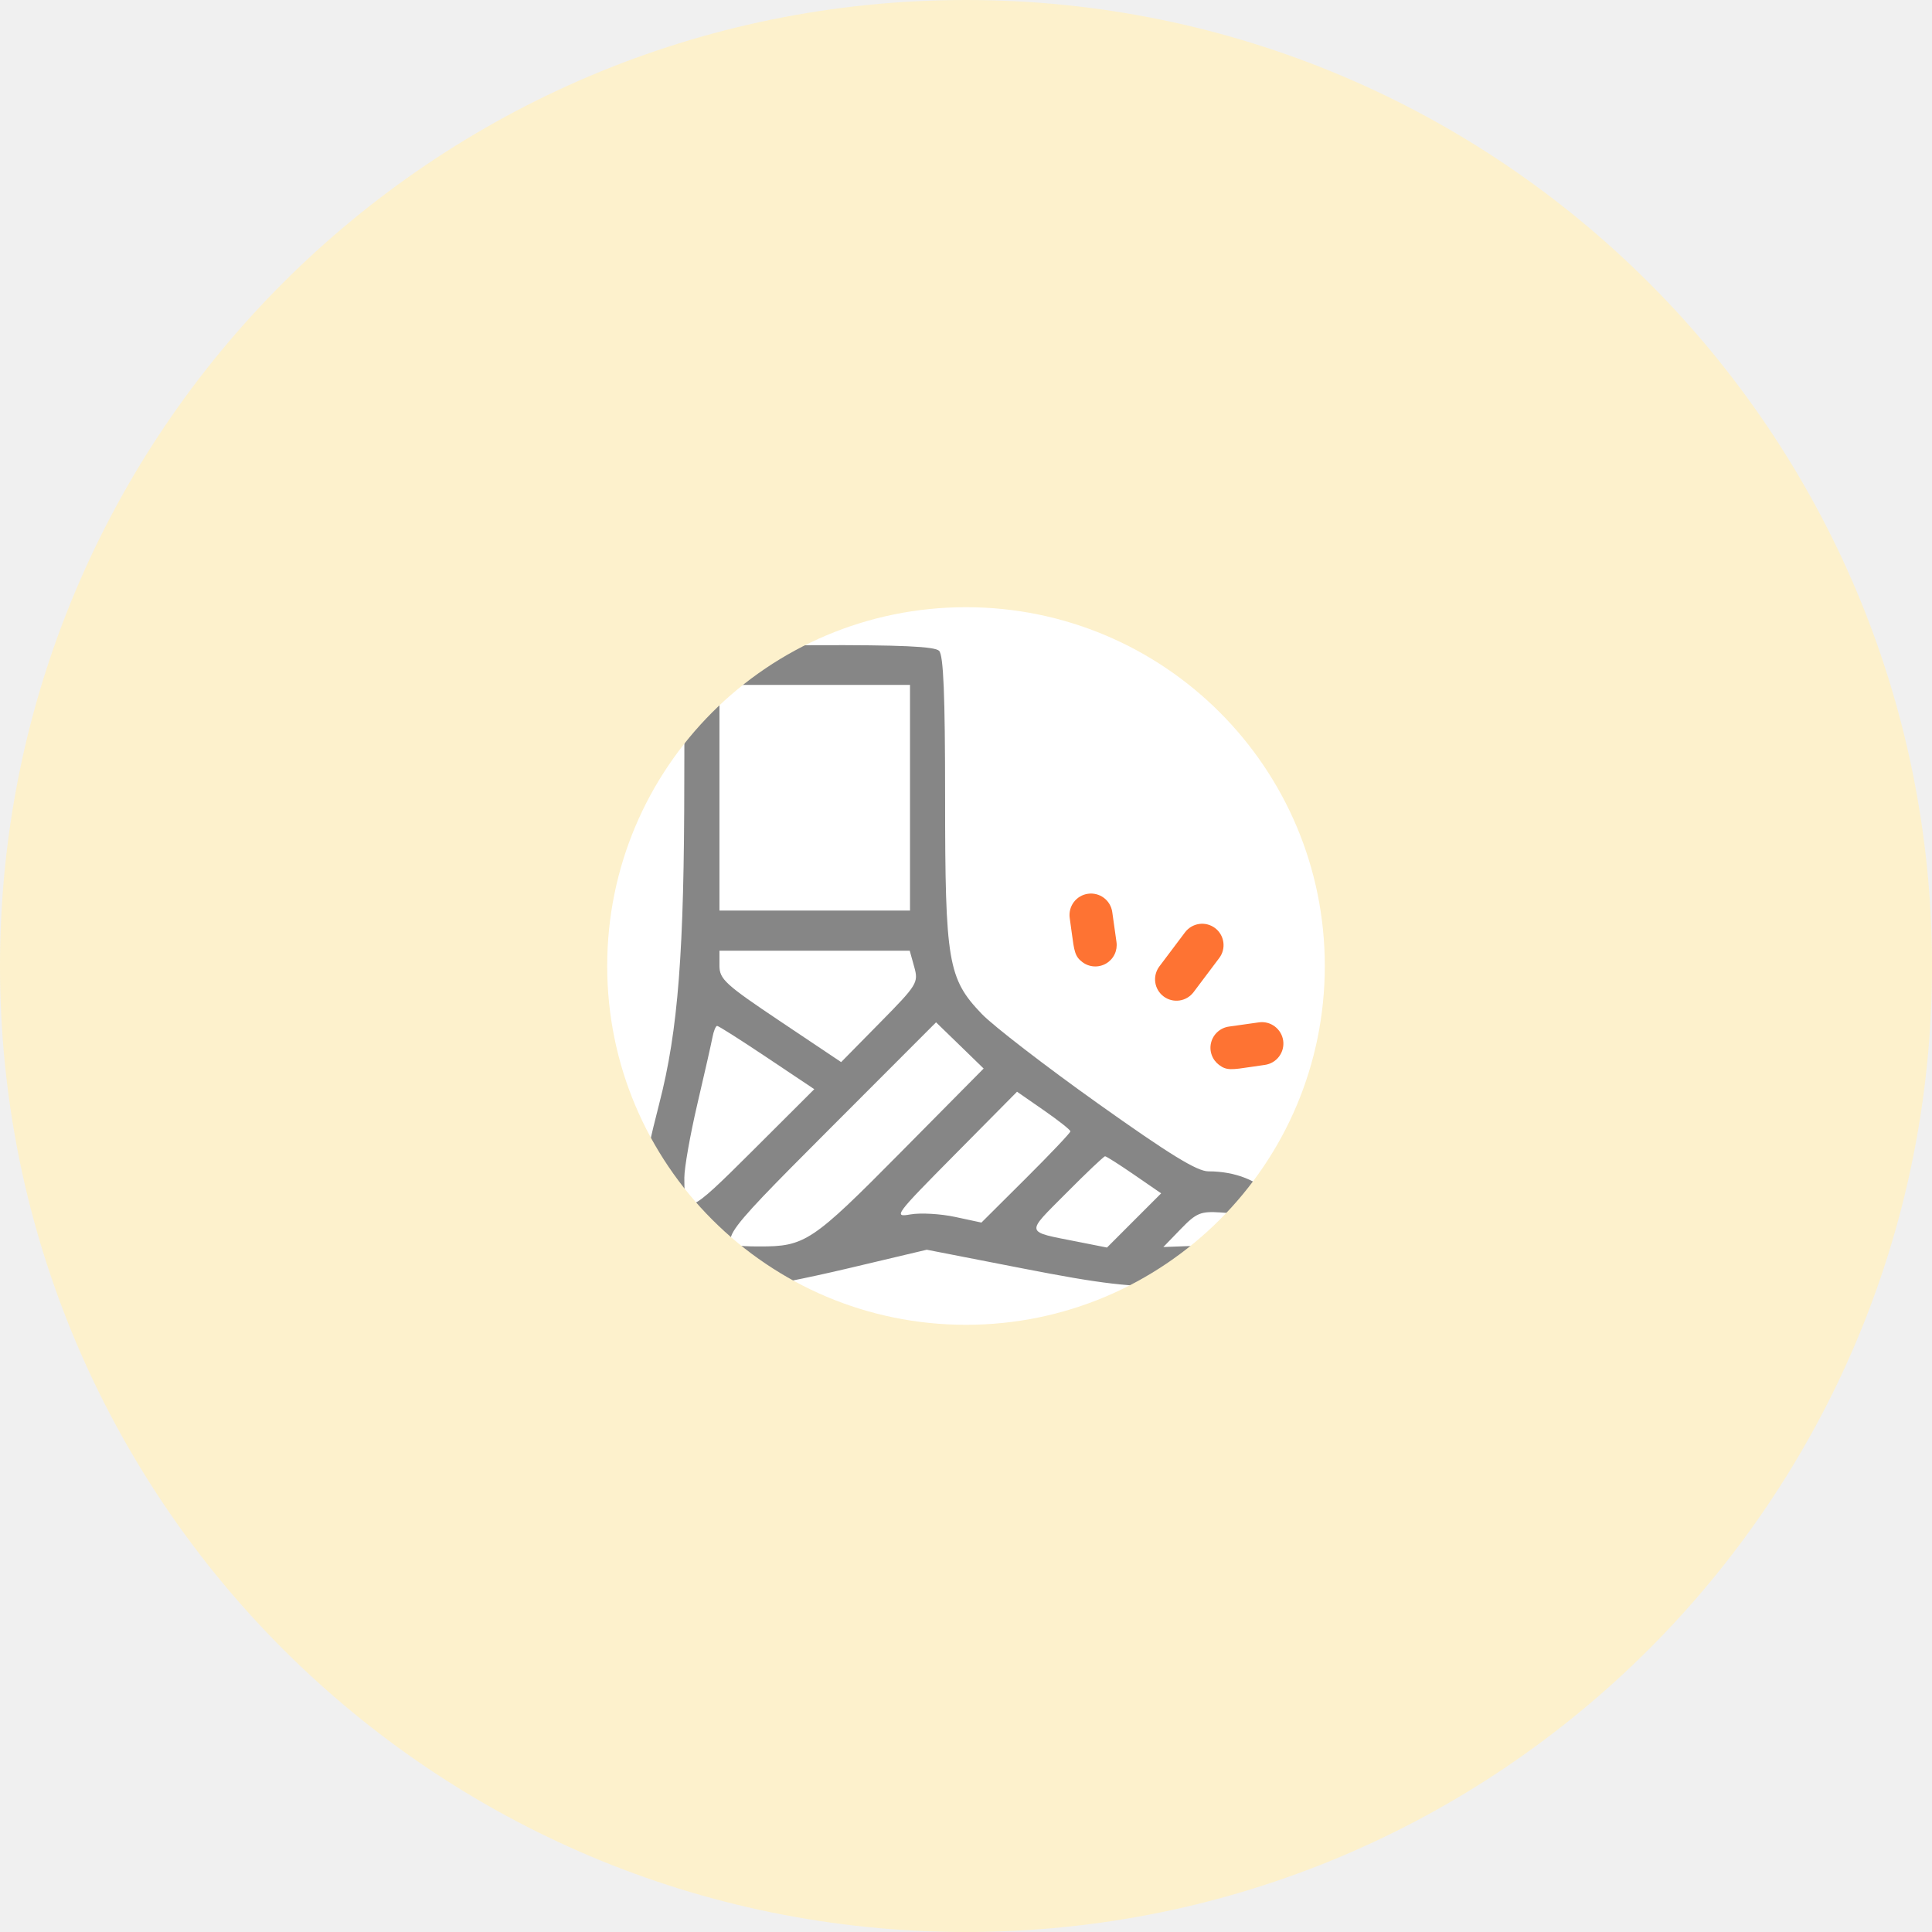
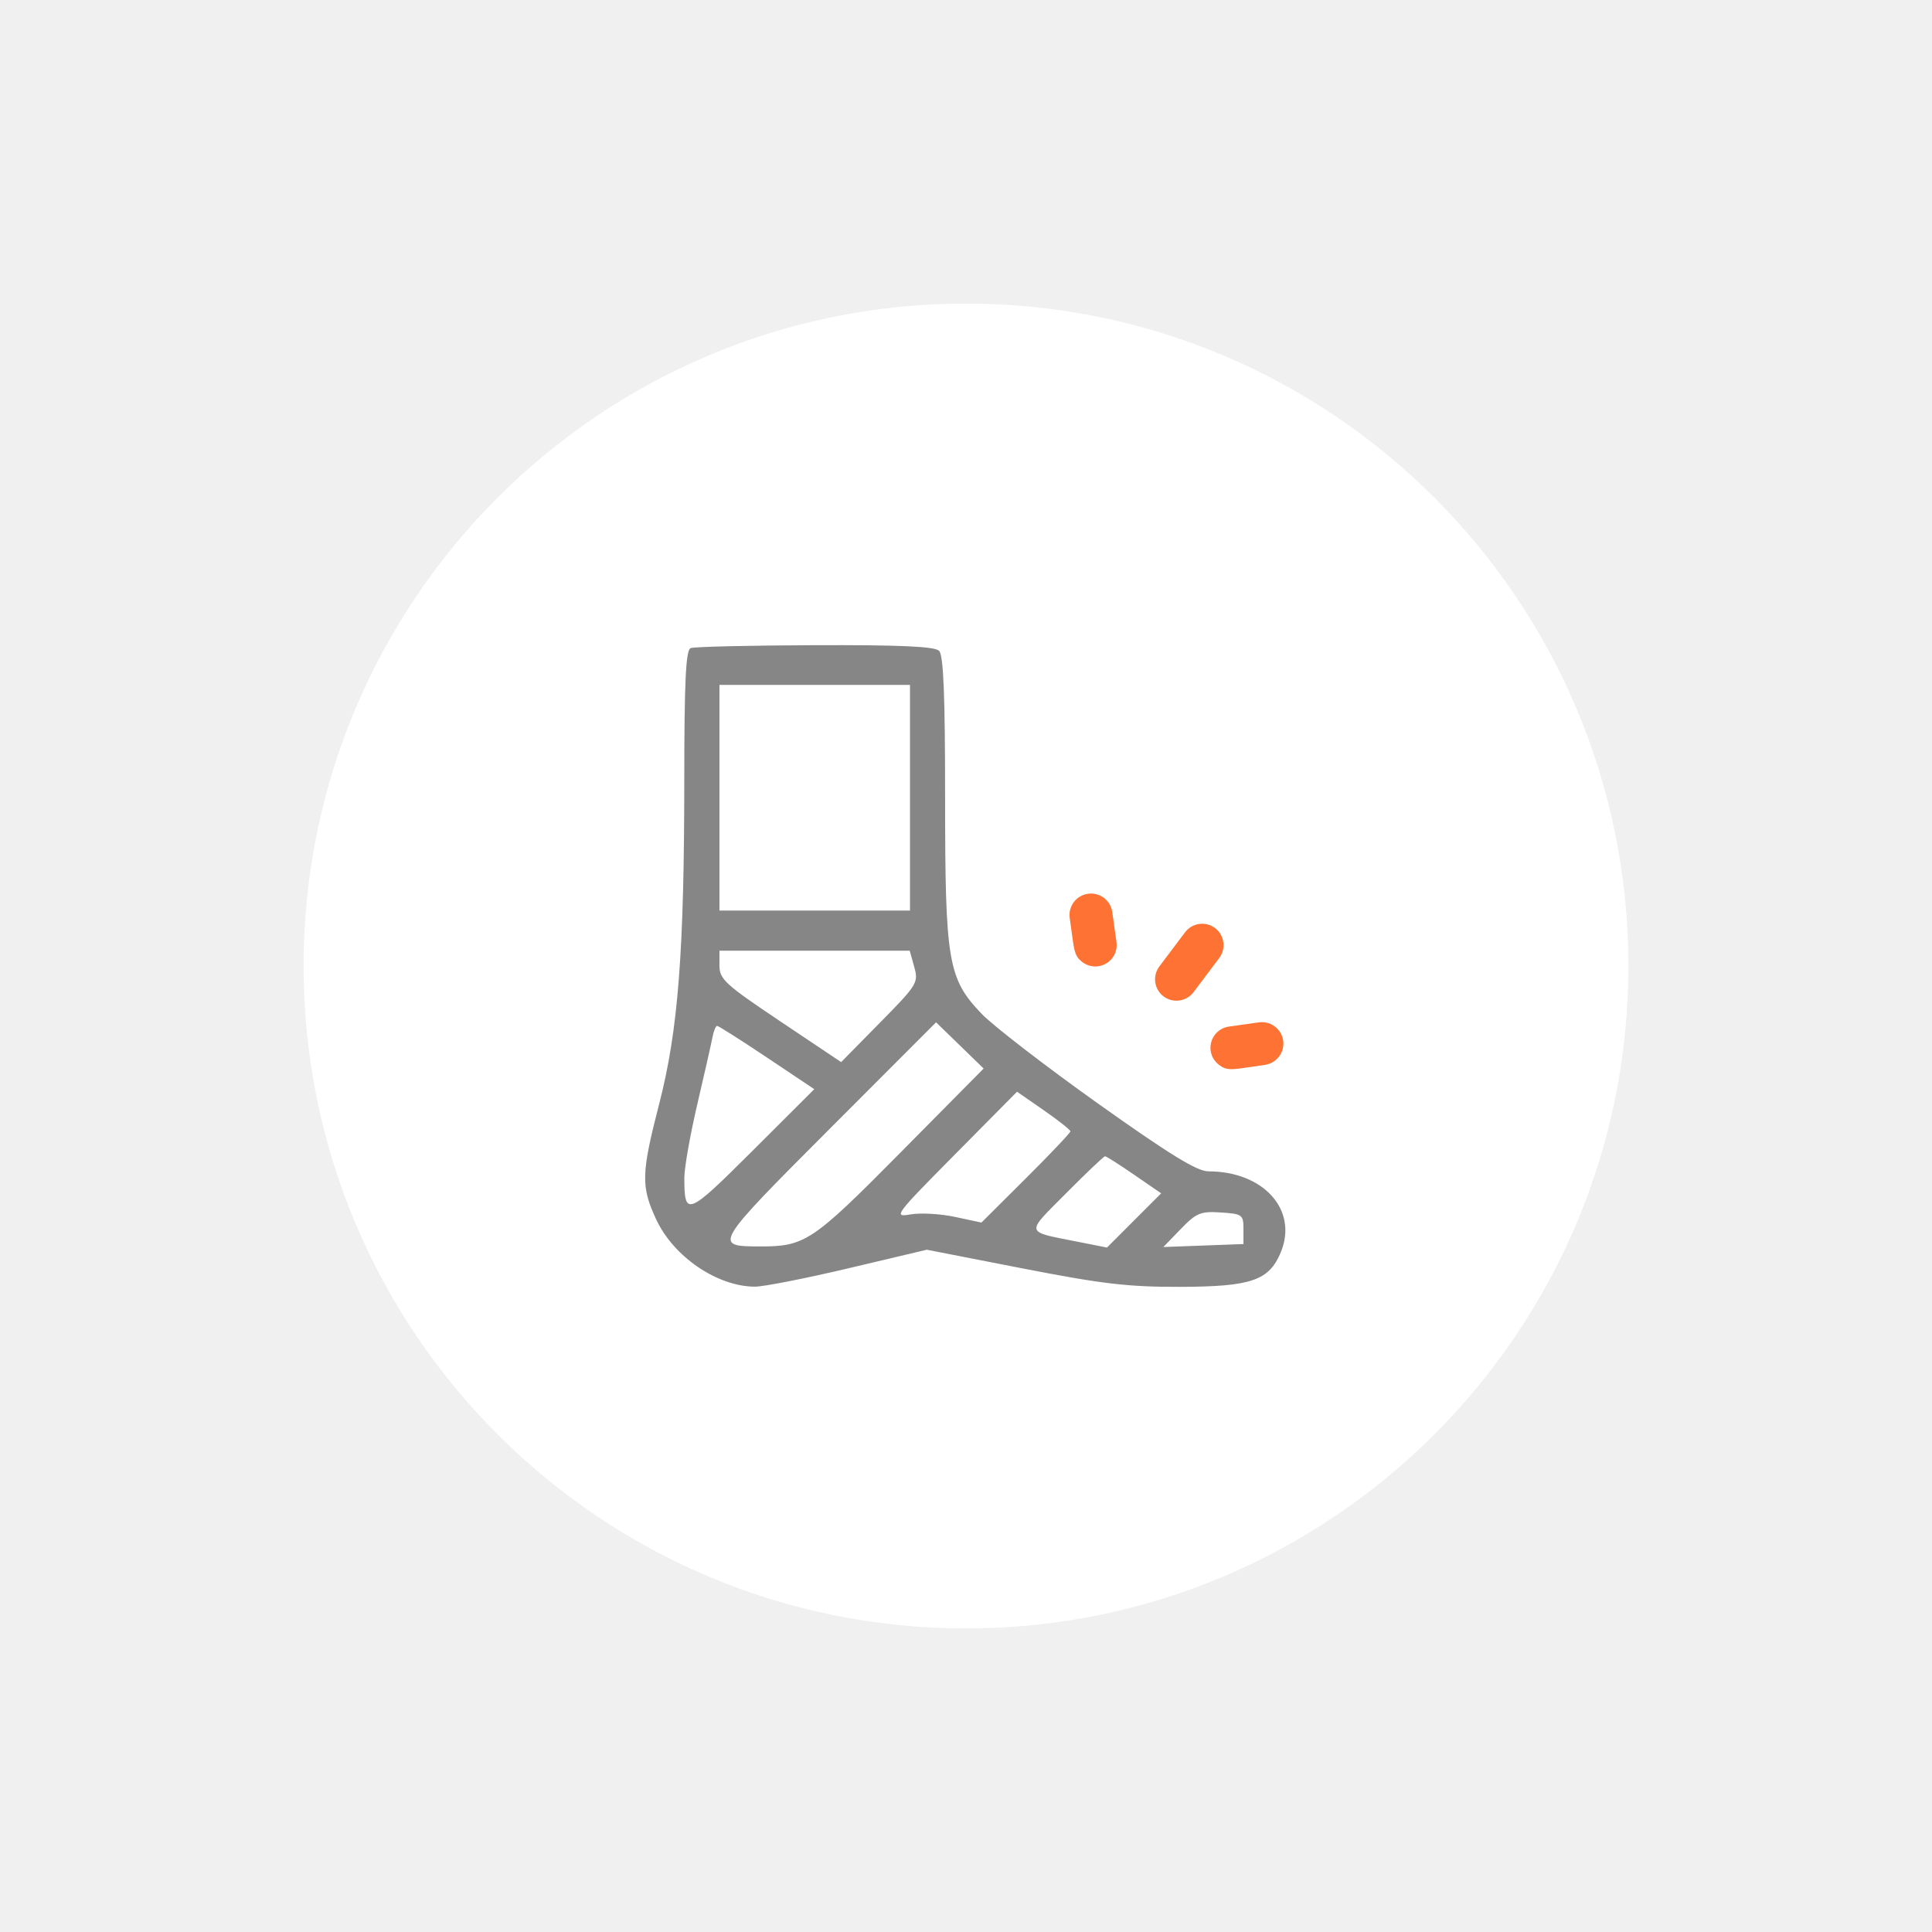
<svg xmlns="http://www.w3.org/2000/svg" width="70" height="70" viewBox="0 0 70 70" fill="none">
  <path d="M11 35C11 21.745 21.745 11 35 11C48.255 11 59 21.745 59 35C59 48.255 48.255 59 35 59C21.745 59 11 48.255 11 35Z" fill="white" />
  <path fill-rule="evenodd" clip-rule="evenodd" d="M25.022 23.482C24.849 23.552 24.794 24.678 24.793 28.237C24.791 34.485 24.572 37.328 23.887 39.982C23.23 42.532 23.218 42.985 23.778 44.187C24.407 45.538 25.997 46.618 27.356 46.618C27.672 46.618 29.202 46.317 30.755 45.949L33.579 45.28L37.045 45.956C39.945 46.522 40.882 46.631 42.782 46.625C45.343 46.616 45.982 46.395 46.406 45.371C47.039 43.842 45.784 42.44 43.782 42.44C43.372 42.44 42.376 41.828 39.784 39.984C37.886 38.633 35.991 37.173 35.575 36.74C34.345 35.46 34.243 34.857 34.243 28.907C34.243 25.175 34.184 23.739 34.025 23.58C33.867 23.422 32.63 23.366 29.528 23.376C27.175 23.384 25.147 23.432 25.022 23.482ZM32.971 28.903V32.992H29.519H26.067V28.903V24.815H29.519H32.971V28.903ZM33.125 35.035C33.283 35.604 33.237 35.679 31.882 37.054L30.476 38.482L28.271 37.005C26.276 35.669 26.067 35.477 26.067 34.986V34.445H29.514H32.961L33.125 35.035ZM32.624 41.761C29.429 44.99 29.168 45.165 27.52 45.161C25.831 45.157 25.861 45.108 30.036 40.925L33.915 37.041L34.777 37.877L35.639 38.715L32.624 41.761ZM27.789 38.317L29.503 39.463L27.266 41.695C24.895 44.06 24.795 44.099 24.795 42.668C24.795 42.31 25.007 41.111 25.266 40.003C25.526 38.895 25.772 37.804 25.815 37.579C25.857 37.355 25.933 37.17 25.983 37.17C26.034 37.17 26.846 37.686 27.789 38.317ZM38.783 40.99C38.784 41.042 38.059 41.807 37.172 42.69L35.559 44.296L34.603 44.091C34.077 43.978 33.352 43.937 32.991 44C32.358 44.111 32.415 44.034 34.592 41.835L36.849 39.555L37.815 40.225C38.346 40.593 38.782 40.938 38.783 40.99ZM41.096 42.566L42.071 43.237L41.089 44.219L40.108 45.201L39.037 44.989C37.115 44.607 37.143 44.727 38.623 43.238C39.356 42.499 39.994 41.894 40.039 41.894C40.084 41.894 40.56 42.197 41.096 42.566ZM45.053 44.529V45.074L43.602 45.128L42.15 45.182L42.782 44.529C43.349 43.944 43.499 43.882 44.234 43.93C45.011 43.981 45.053 44.012 45.053 44.529Z" fill="#868686" />
  <path fill-rule="evenodd" clip-rule="evenodd" d="M42.159 36.102C41.995 35.979 41.886 35.795 41.857 35.591C41.829 35.388 41.882 35.181 42.005 35.017L42.937 33.778C43.061 33.614 43.245 33.506 43.448 33.477C43.652 33.448 43.858 33.501 44.023 33.625C44.187 33.748 44.295 33.932 44.324 34.136C44.353 34.339 44.3 34.546 44.176 34.71L43.244 35.949C43.12 36.113 42.937 36.221 42.733 36.25C42.53 36.279 42.323 36.226 42.159 36.102ZM39.216 34.858C38.946 34.655 38.921 34.467 38.83 33.786C38.81 33.636 38.787 33.464 38.758 33.262C38.729 33.058 38.782 32.85 38.906 32.685C39.03 32.52 39.215 32.411 39.419 32.383C39.624 32.354 39.831 32.407 39.996 32.531C40.161 32.655 40.27 32.84 40.299 33.044L40.452 34.13C40.474 34.282 40.45 34.437 40.384 34.576C40.318 34.715 40.211 34.831 40.078 34.909C39.946 34.987 39.793 35.024 39.639 35.015C39.486 35.006 39.338 34.951 39.216 34.858ZM43.902 38.222C43.953 38.367 44.047 38.493 44.17 38.585C44.442 38.79 44.618 38.763 45.358 38.652C45.495 38.632 45.651 38.608 45.83 38.583C46.035 38.554 46.219 38.445 46.343 38.28C46.467 38.115 46.521 37.908 46.492 37.703C46.463 37.499 46.354 37.315 46.189 37.191C46.024 37.066 45.817 37.013 45.612 37.042L44.527 37.195C44.375 37.216 44.232 37.282 44.117 37.385C44.002 37.487 43.92 37.621 43.882 37.77C43.843 37.919 43.85 38.077 43.902 38.222Z" fill="#FE7333" />
-   <path d="M35 48C27.82 48 22 42.18 22 35H0C0 54.33 15.67 70 35 70V48ZM48 35C48 42.18 42.18 48 35 48V70C54.33 70 70 54.33 70 35H48ZM35 22C42.18 22 48 27.82 48 35H70C70 15.67 54.33 0 35 0V22ZM35 0C15.67 0 0 15.67 0 35H22C22 27.82 27.82 22 35 22V0Z" fill="#FDF1CC" />
</svg>
